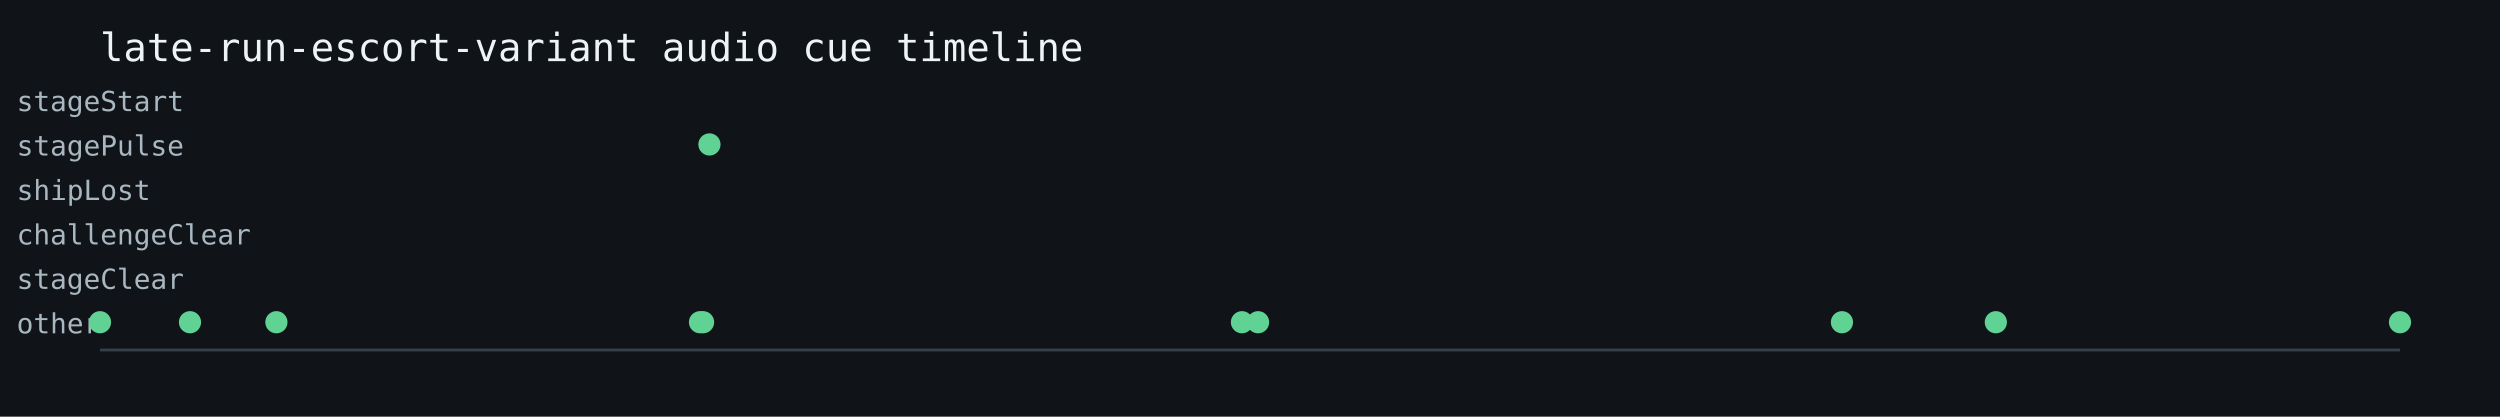
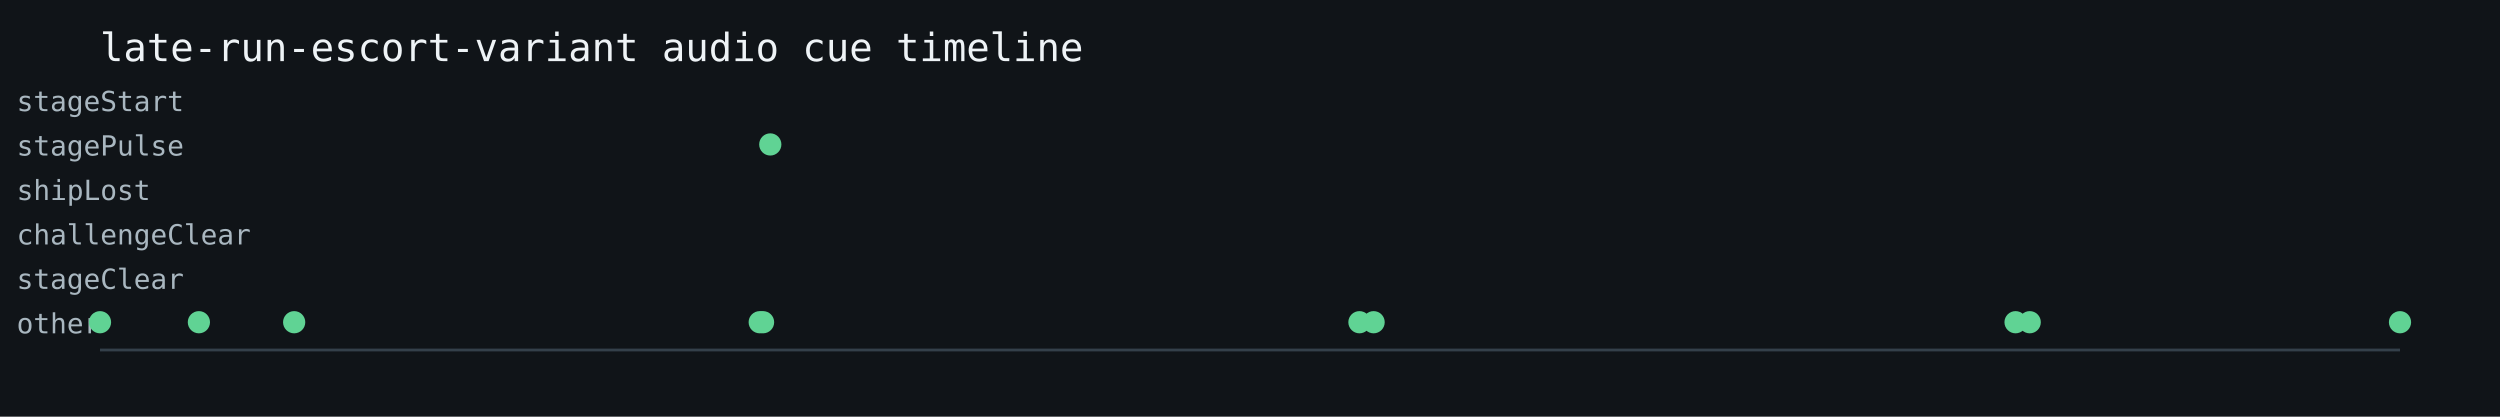
<svg xmlns="http://www.w3.org/2000/svg" width="900" height="150" viewBox="0 0 900 150">
  <rect width="100%" height="100%" fill="#101418" />
  <text x="36" y="22" fill="#eef3f6" font-family="monospace" font-size="14">late-run-escort-variant audio cue timeline</text>
  <line x1="36" y1="126" x2="864" y2="126" stroke="#34404a" />
  <text x="6" y="40" fill="#a9b7c0" font-family="monospace" font-size="10">stageStart</text>
  <text x="6" y="56" fill="#a9b7c0" font-family="monospace" font-size="10">stagePulse</text>
  <text x="6" y="72" fill="#a9b7c0" font-family="monospace" font-size="10">shipLost</text>
  <text x="6" y="88" fill="#a9b7c0" font-family="monospace" font-size="10">challengeClear</text>
  <text x="6" y="104" fill="#a9b7c0" font-family="monospace" font-size="10">stageClear</text>
  <text x="6" y="120" fill="#a9b7c0" font-family="monospace" font-size="10">other</text>
  <circle cx="36.0" cy="116" r="4" fill="#60d394" />
-   <circle cx="68.4" cy="116" r="4" fill="#60d394" />
-   <circle cx="99.5" cy="116" r="4" fill="#60d394" />
-   <circle cx="252.0" cy="116" r="4" fill="#60d394" />
-   <circle cx="253.1" cy="116" r="4" fill="#60d394" />
-   <circle cx="255.4" cy="52" r="4" fill="#60d394" />
-   <circle cx="447.1" cy="116" r="4" fill="#60d394" />
-   <circle cx="452.9" cy="116" r="4" fill="#60d394" />
-   <circle cx="663.1" cy="116" r="4" fill="#60d394" />
-   <circle cx="718.5" cy="116" r="4" fill="#60d394" />
+   <circle cx="71.6" cy="116" r="4" fill="#60d394" />
+   <circle cx="105.9" cy="116" r="4" fill="#60d394" />
+   <circle cx="273.5" cy="116" r="4" fill="#60d394" />
+   <circle cx="274.7" cy="116" r="4" fill="#60d394" />
+   <circle cx="277.3" cy="52" r="4" fill="#60d394" />
+   <circle cx="489.4" cy="116" r="4" fill="#60d394" />
+   <circle cx="494.5" cy="116" r="4" fill="#60d394" />
+   <circle cx="725.6" cy="116" r="4" fill="#60d394" />
+   <circle cx="730.7" cy="116" r="4" fill="#60d394" />
  <circle cx="864.0" cy="116" r="4" fill="#60d394" />
</svg>
